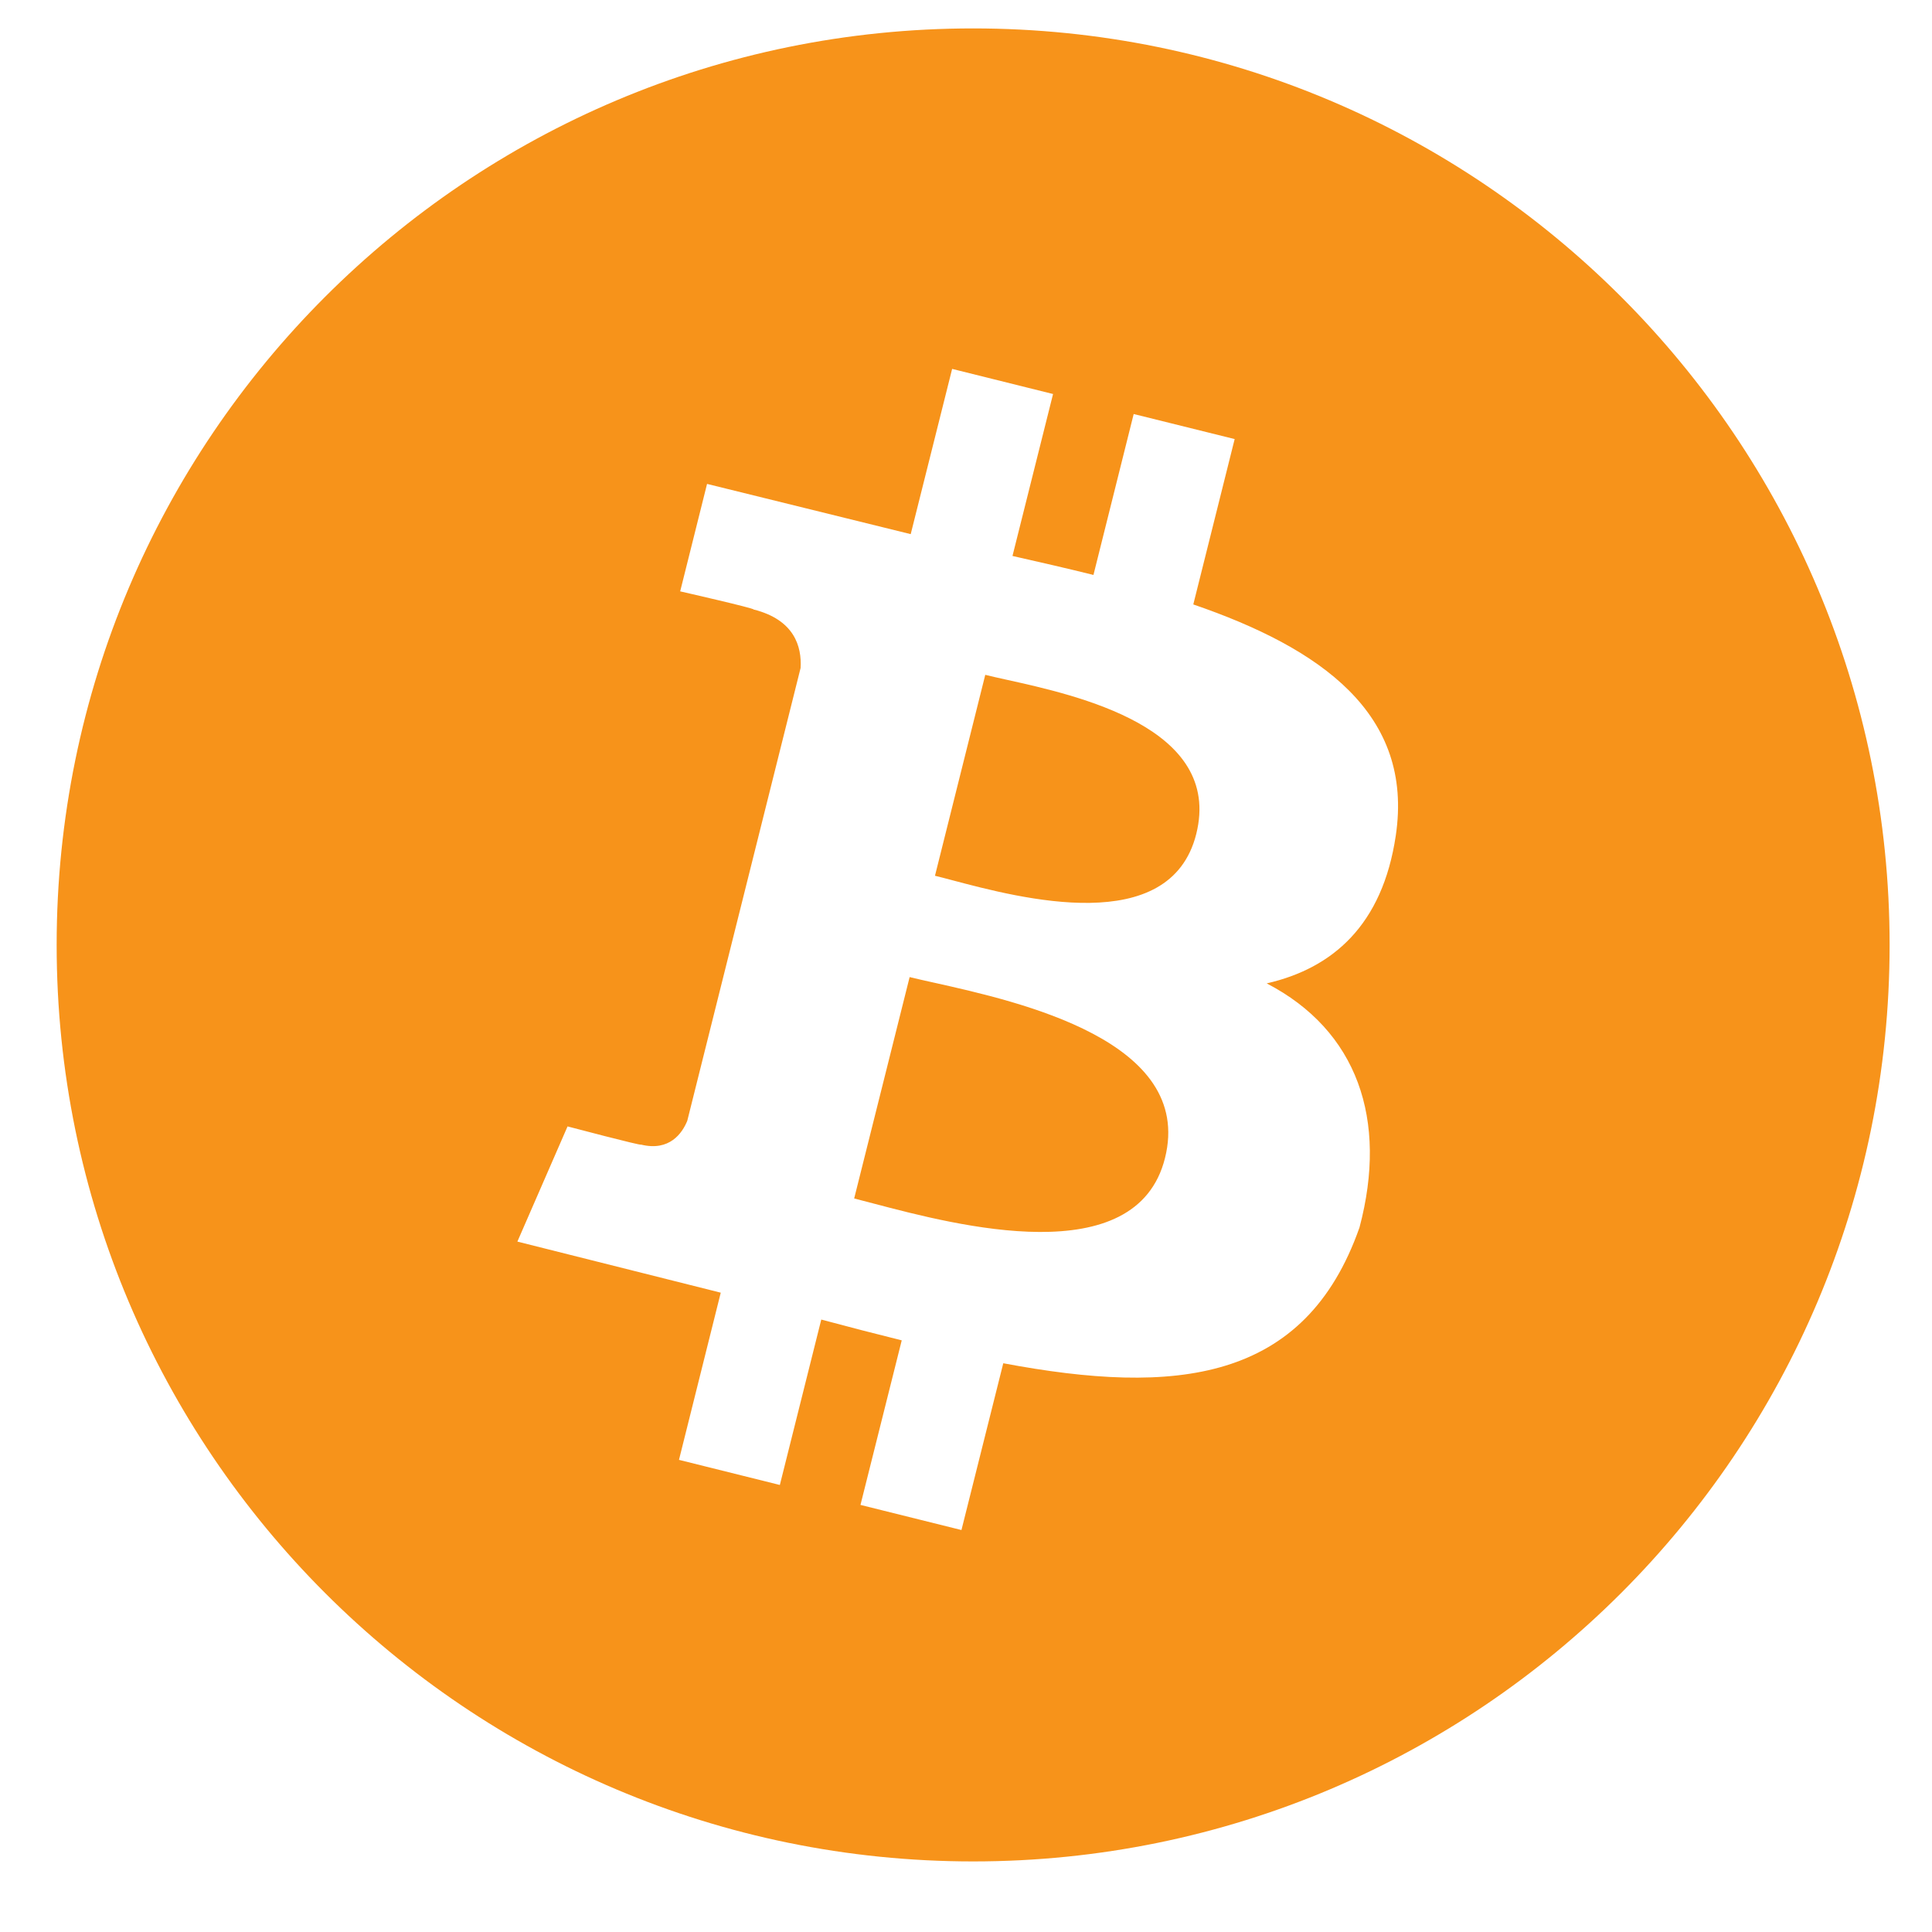
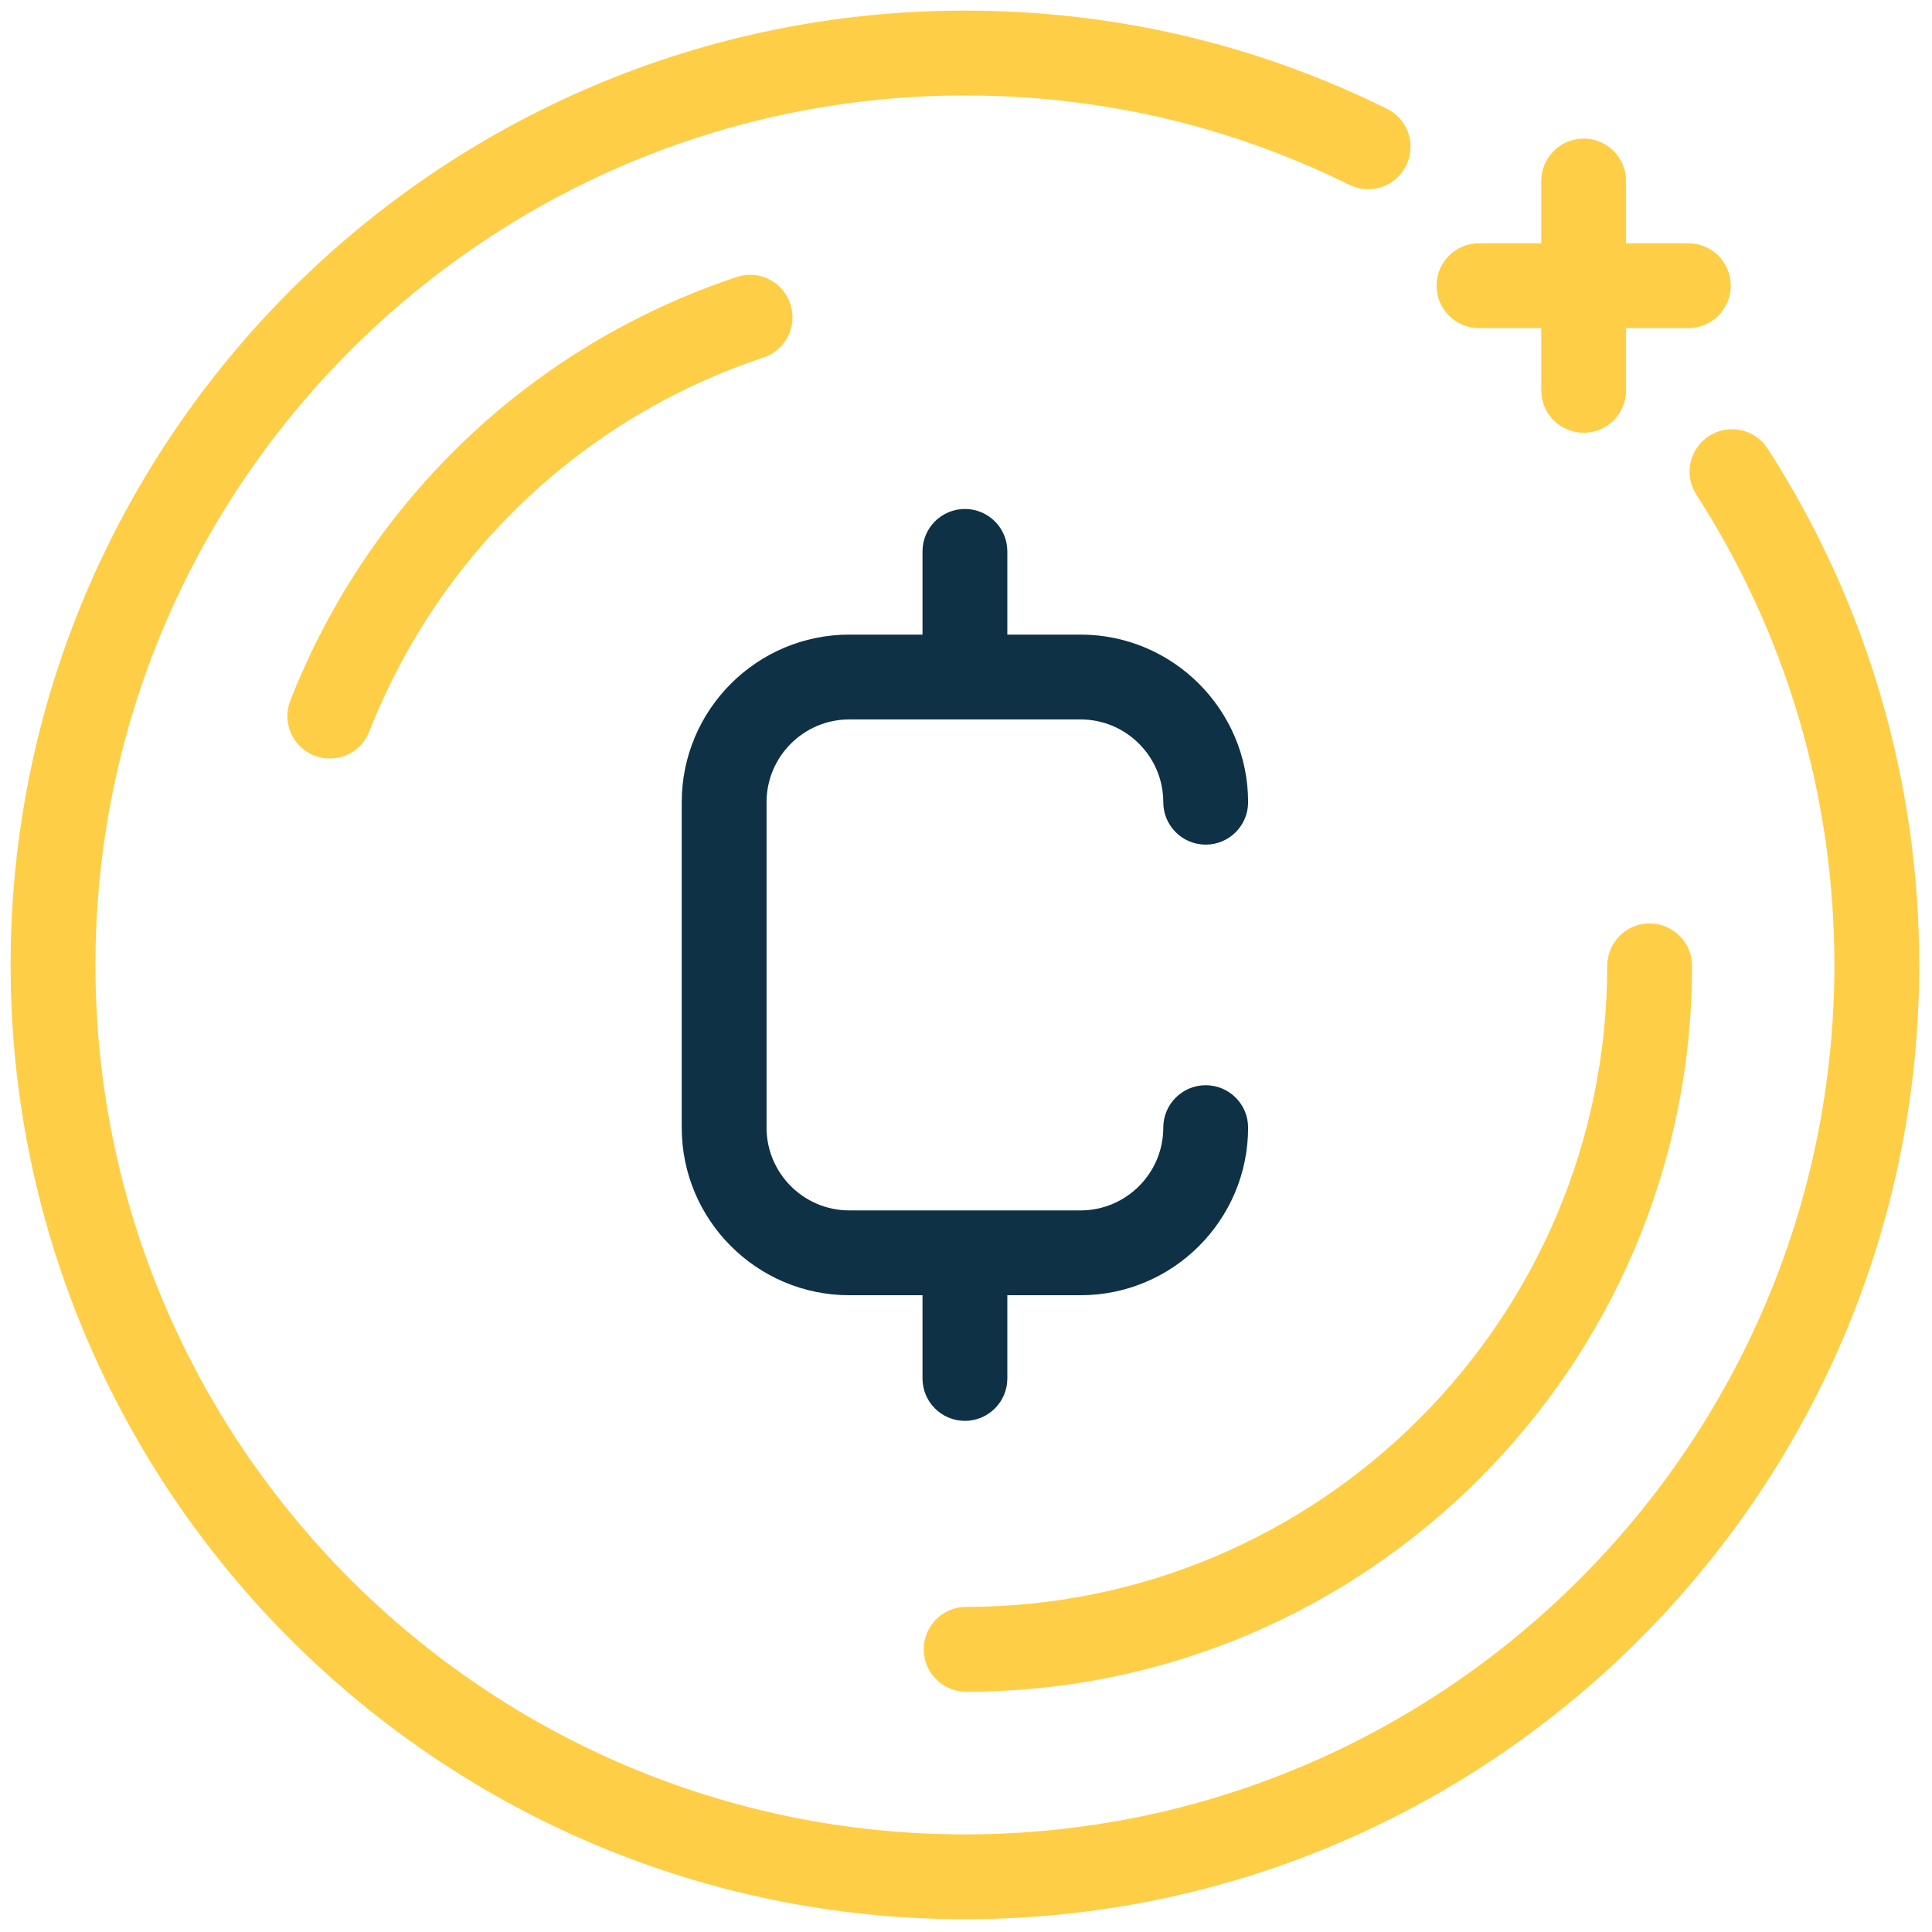
- <svg xmlns="http://www.w3.org/2000/svg" width="800px" height="800px" viewBox="0 -0.5 34 34" fill="none">
-   <path fill-rule="evenodd" clip-rule="evenodd" d="M33.254 16.129C33.254 25.037 26.033 32.258 17.125 32.258C8.218 32.258 0.997 25.037 0.997 16.129C0.997 7.221 8.218 0 17.125 0C26.033 0 33.254 7.221 33.254 16.129ZM21 10.137C23.244 10.907 24.885 12.061 24.563 14.208C24.329 15.78 23.454 16.54 22.292 16.806C23.887 17.634 24.43 19.203 23.925 21.101C22.966 23.831 20.687 24.061 17.656 23.491L16.92 26.426L15.143 25.984L15.869 23.088C15.409 22.974 14.938 22.852 14.453 22.722L13.724 25.633L11.949 25.191L12.684 22.249L9.105 21.35L9.988 19.323C9.988 19.323 11.298 19.669 11.28 19.643C11.783 19.767 12.007 19.441 12.095 19.224L14.089 11.256C14.112 10.88 13.981 10.406 13.261 10.226C13.289 10.207 11.97 9.907 11.97 9.907L12.443 8.016L16.027 8.9L16.756 5.992L18.532 6.434L17.818 9.284C18.296 9.392 18.776 9.502 19.243 9.618L19.951 6.786L21.728 7.227L21 10.137ZM16.749 14.988C17.959 15.309 20.593 16.007 21.052 14.177C21.52 12.303 18.962 11.738 17.709 11.461L17.709 11.461L17.709 11.461C17.567 11.429 17.441 11.402 17.339 11.376L16.454 14.912C16.539 14.932 16.638 14.959 16.749 14.988ZM15.377 20.681C16.827 21.063 19.998 21.898 20.502 19.88C21.018 17.817 17.945 17.131 16.445 16.795L16.444 16.795C16.277 16.758 16.129 16.725 16.008 16.695L15.032 20.591C15.131 20.616 15.247 20.646 15.377 20.681L15.377 20.681Z" fill="#F7931A" />
+ <svg xmlns="http://www.w3.org/2000/svg" version="1.1" width="256" height="256" viewBox="0 0 256 256" xml:space="preserve">
+   <defs>
+ </defs>
+   <g style="stroke: none; stroke-width: 0; stroke-dasharray: none; stroke-linecap: butt; stroke-linejoin: miter; stroke-miterlimit: 10; fill: none; fill-rule: nonzero; opacity: 1;" transform="translate(1.406593 1.406593) scale(2.81 2.81)">
+     <path d="M 15.05 35.268 c -0.243 0 -0.491 -0.044 -0.73 -0.139 c -1.028 -0.404 -1.534 -1.565 -1.131 -2.593 c 3.723 -9.479 11.395 -16.759 21.049 -19.974 c 1.046 -0.351 2.18 0.218 2.529 1.266 c 0.349 1.048 -0.218 2.181 -1.266 2.529 c -8.526 2.839 -15.302 9.269 -18.589 17.641 C 16.603 34.786 15.849 35.268 15.05 35.268 z" style="stroke: none; stroke-width: 1; stroke-dasharray: none; stroke-linecap: butt; stroke-linejoin: miter; stroke-miterlimit: 10; fill: rgb(254,206,70); fill-rule: nonzero; opacity: 1;" transform=" matrix(1 0 0 1 0 0) " stroke-linecap="round" />
+     <path d="M 45.059 79.272 c -1.104 0 -2 -0.896 -2 -2 s 0.896 -2 2 -2 c 16.667 0 30.228 -13.561 30.228 -30.229 c 0 -1.104 0.896 -2 2 -2 s 2 0.896 2 2 C 79.287 63.918 63.933 79.272 45.059 79.272 z" style="stroke: none; stroke-width: 1; stroke-dasharray: none; stroke-linecap: butt; stroke-linejoin: miter; stroke-miterlimit: 10; fill: rgb(254,206,70); fill-rule: nonzero; opacity: 1;" transform=" matrix(1 0 0 1 0 0) " stroke-linecap="round" />
+     <path d="M 45 90 C 20.187 90 0 69.813 0 45 C 0 20.187 20.187 0 45 0 c 6.984 0 13.681 1.557 19.9 4.628 c 0.99 0.489 1.396 1.688 0.907 2.679 c -0.488 0.99 -1.687 1.397 -2.679 0.908 C 57.465 5.418 51.365 4 45 4 C 22.393 4 4 22.393 4 45 s 18.393 41 41 41 s 41 -18.393 41 -41 c 0 -7.9 -2.251 -15.569 -6.509 -22.177 c -0.599 -0.929 -0.331 -2.167 0.598 -2.765 c 0.929 -0.597 2.166 -0.331 2.765 0.598 C 87.528 27.912 90 36.33 90 45 C 90 69.813 69.813 90 45 90 z" style="stroke: none; stroke-width: 1; stroke-dasharray: none; stroke-linecap: butt; stroke-linejoin: miter; stroke-miterlimit: 10; fill: rgb(254,206,70); fill-rule: nonzero; opacity: 1;" transform=" matrix(1 0 0 1 0 0) " stroke-linecap="round" />
+     <path d="M 79.113 10.97 h -2.936 V 8.034 c 0 -1.104 -0.896 -2 -2 -2 s -2 0.896 -2 2 v 2.936 h -2.936 c -1.104 0 -2 0.896 -2 2 s 0.896 2 2 2 h 2.936 v 2.936 c 0 1.104 0.896 2 2 2 s 2 -0.896 2 -2 V 14.97 h 2.936 c 1.104 0 2 -0.896 2 -2 S 80.218 10.97 79.113 10.97 z" style="stroke: none; stroke-width: 1; stroke-dasharray: none; stroke-linecap: butt; stroke-linejoin: miter; stroke-miterlimit: 10; fill: rgb(254,206,70); fill-rule: nonzero; opacity: 1;" transform=" matrix(1 0 0 1 0 0) " stroke-linecap="round" />
+     <path d="M 56.354 50.673 c -1.104 0 -2 0.896 -2 2 c 0 2.152 -1.751 3.903 -3.903 3.903 H 39.549 c -2.152 0 -3.903 -1.751 -3.903 -3.903 V 37.328 c 0 -2.152 1.751 -3.904 3.903 -3.904 h 10.902 c 2.152 0 3.903 1.751 3.903 3.904 c 0 1.104 0.896 2 2 2 s 2 -0.896 2 -2 c 0 -4.358 -3.546 -7.904 -7.903 -7.904 H 47 V 25.5 c 0 -1.104 -0.896 -2 -2 -2 s -2 0.896 -2 2 v 3.924 h -3.451 c -4.358 0 -7.903 3.545 -7.903 7.904 v 15.345 c 0 4.357 3.545 7.903 7.903 7.903 H 43 V 64.5 c 0 1.104 0.896 2 2 2 s 2 -0.896 2 -2 v -3.924 h 3.451 c 4.357 0 7.903 -3.546 7.903 -7.903 C 58.354 51.568 57.459 50.673 56.354 50.673 z" style="stroke: none; stroke-width: 1; stroke-dasharray: none; stroke-linecap: butt; stroke-linejoin: miter; stroke-miterlimit: 10; fill: rgb(14,49,69); fill-rule: nonzero; opacity: 1;" transform=" matrix(1 0 0 1 0 0) " stroke-linecap="round" />
+   </g>
</svg>
